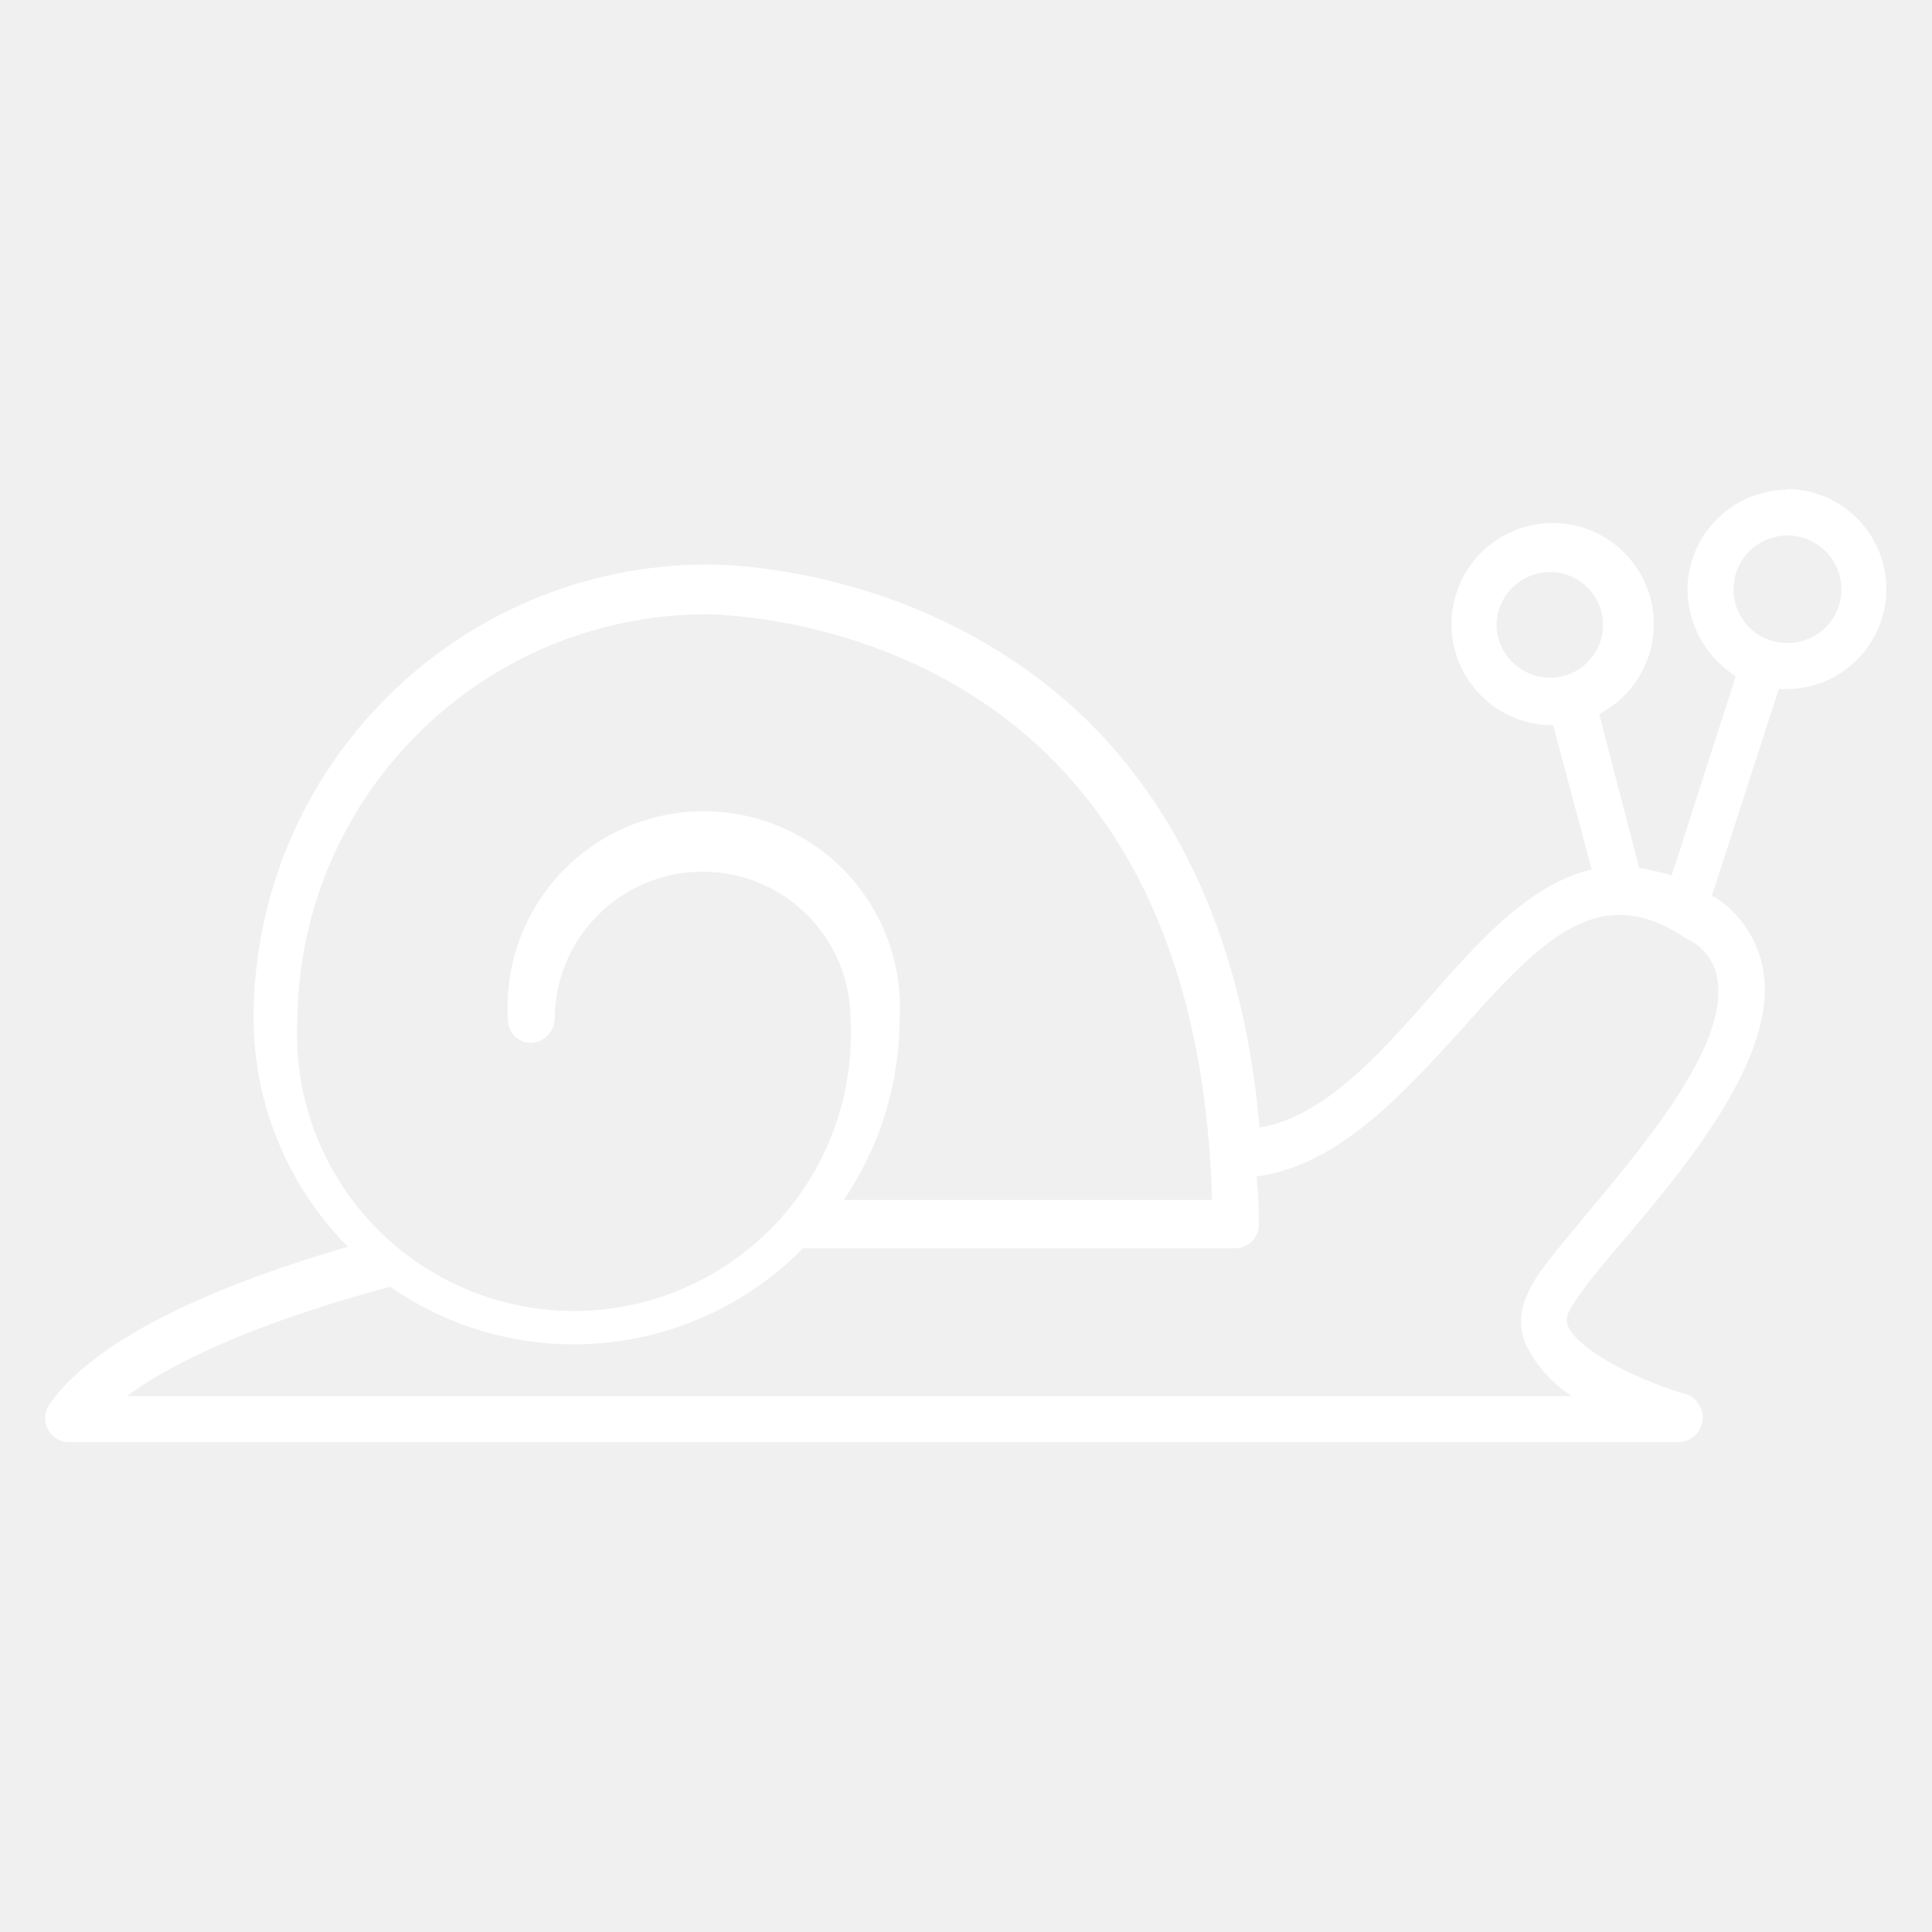
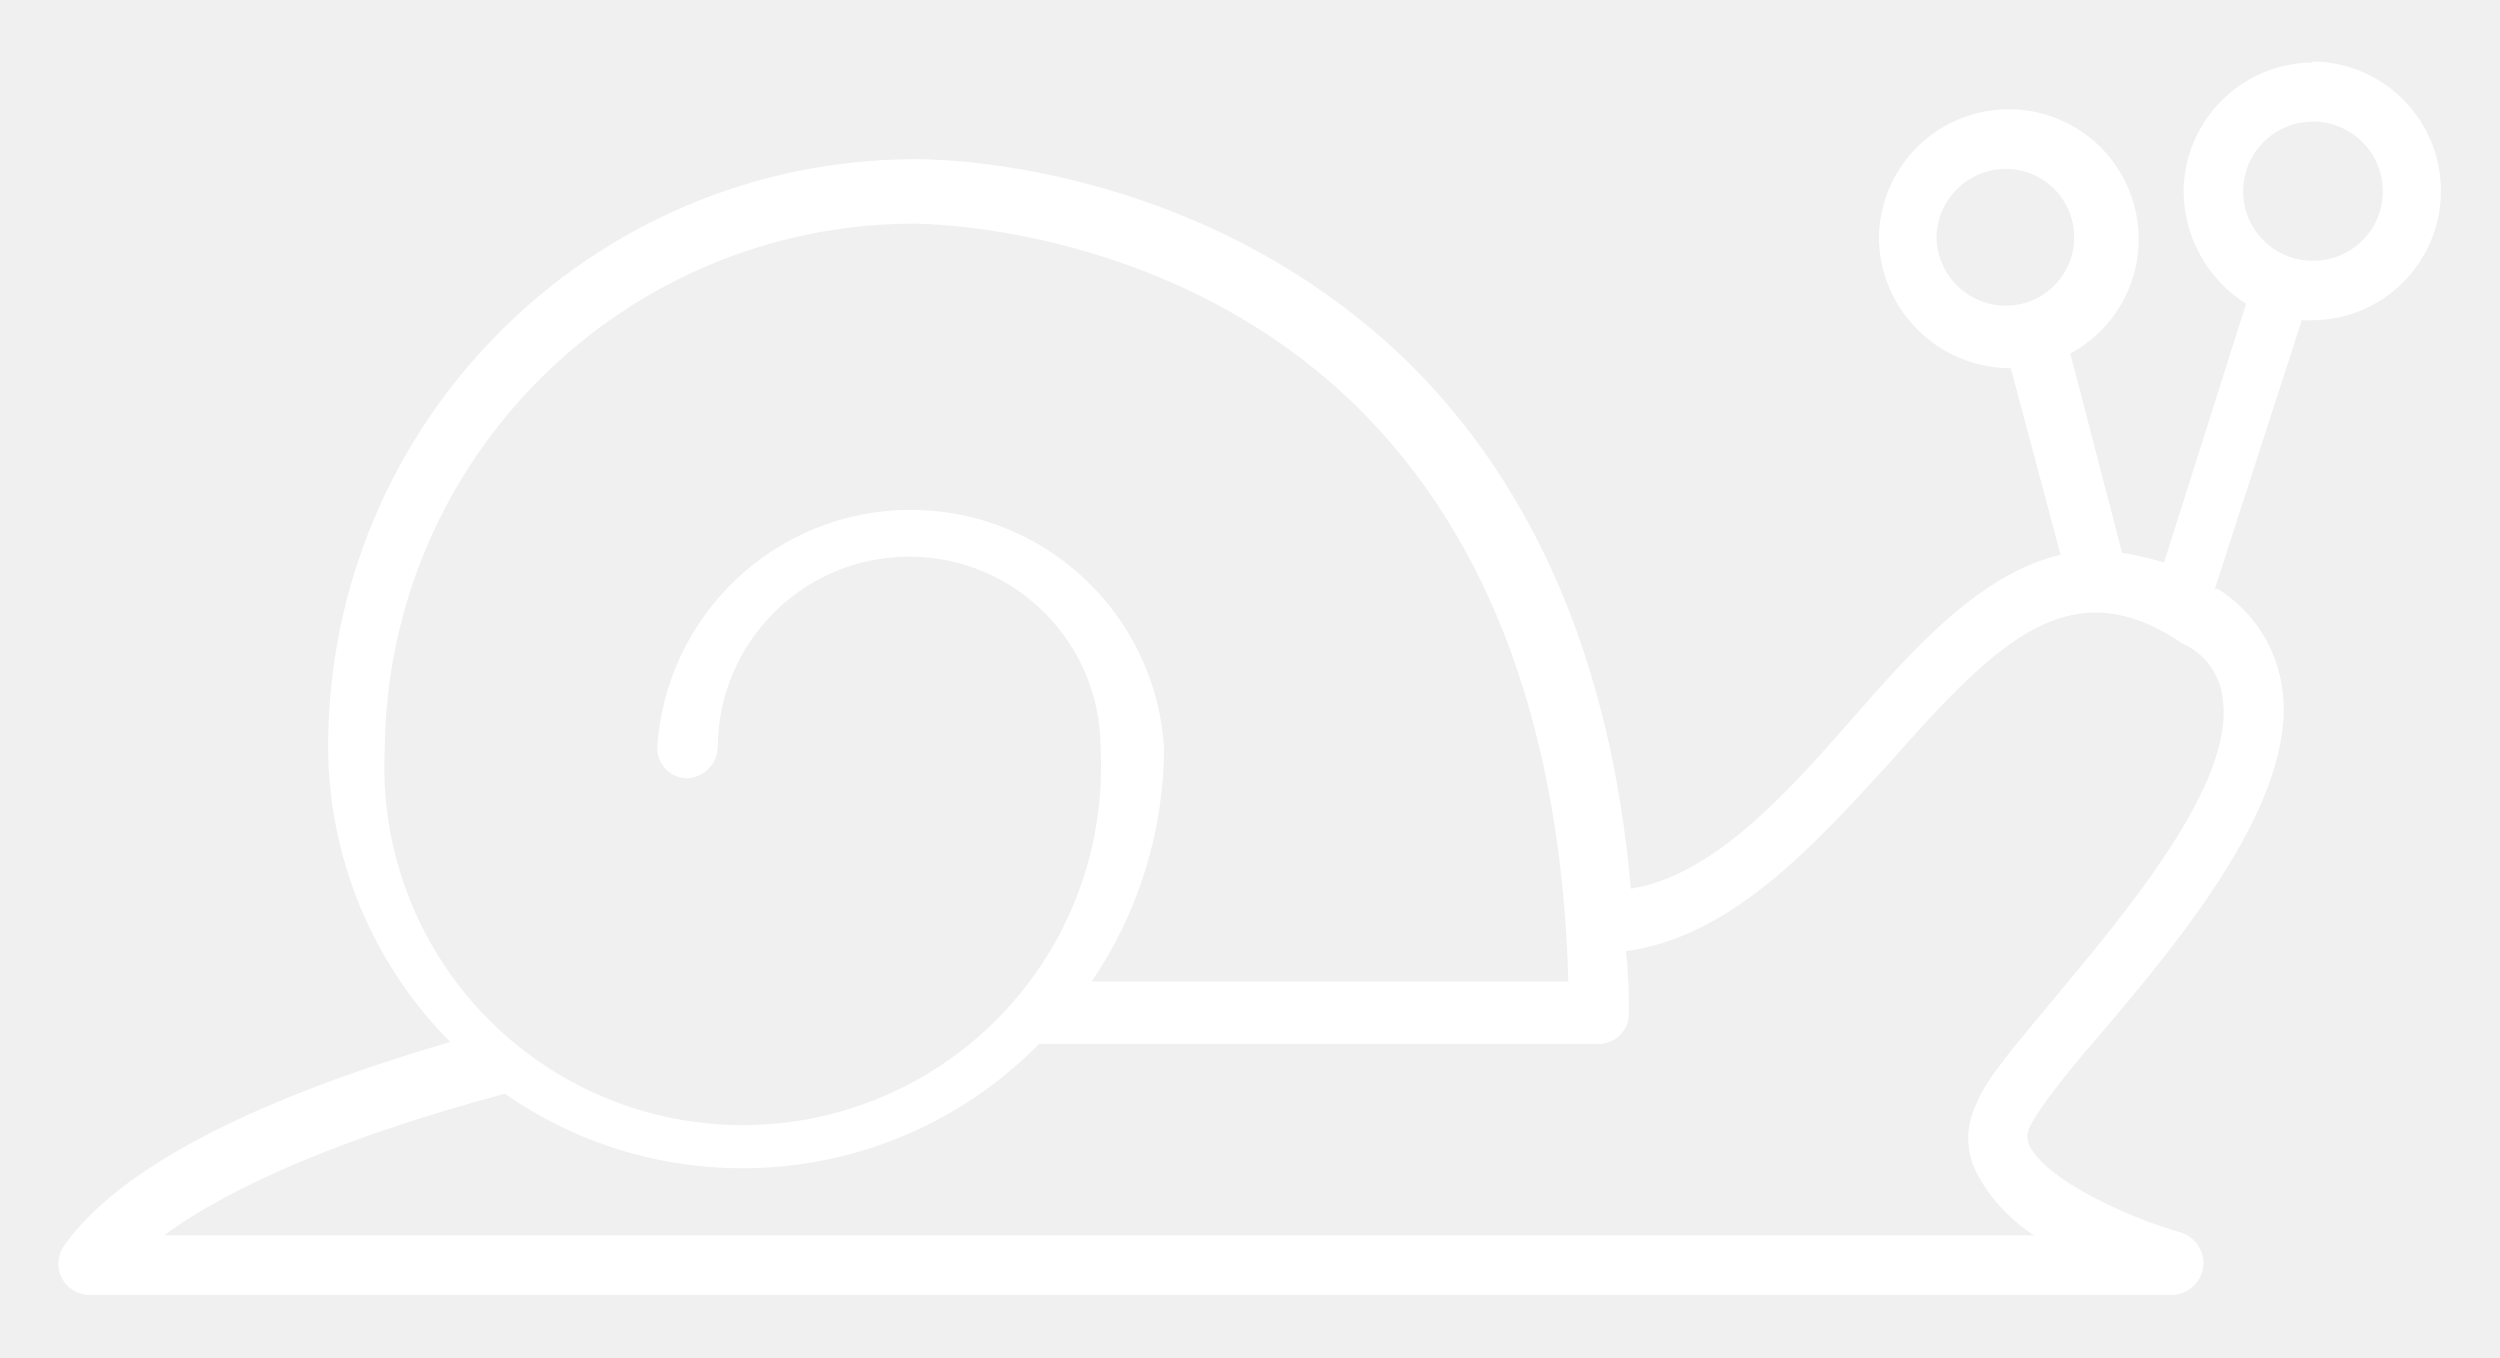
- <svg xmlns="http://www.w3.org/2000/svg" id="Layer_1" data-name="Layer 1" width="256" height="256" viewBox="0 0 256 256" fill="#fff">
-   <path d="M236.8,64.9a13.3,13.3,0,0,0-13.2,13.2,13.7,13.7,0,0,0,6.4,11.5L221.5,116a34.7,34.7,0,0,0-4.3-1l-5.3-20.4a13.4,13.4,0,1,0-6.4,1.5h.3l5.1,19.1c-8.4,2-15.3,9.9-21.6,17.1s-14,15.8-22.4,17.1c-2-22.9-9.7-41-22.9-54C122.4,74.5,94.7,74.8,93.7,74.8a60.2,60.2,0,0,0-60.1,60.1,43.1,43.1,0,0,0,12.5,30.3C25.2,171.3,12,178.4,6.6,186a3.2,3.2,0,0,0,2.5,5.1H222.5a3.3,3.3,0,0,0,3.1-2.8,3.3,3.3,0,0,0-2.3-3.6c-5.3-1.5-13.7-5.3-15.5-8.9a2.2,2.2,0,0,1,0-1.8c.8-1.8,3.8-5.6,7.1-9.4,8.7-10.2,20.4-24.4,18.8-35.6a14.3,14.3,0,0,0-6.6-10.2h-.3l8.9-27.5h1a13.2,13.2,0,1,0,0-26.5ZM198.3,82.9a7.1,7.1,0,0,1,7.1-7.1,7,7,0,1,1,0,14A7.1,7.1,0,0,1,198.3,82.9ZM93.4,81.4h0c2.3,0,27,.5,45.6,18.8,13.7,13.5,20.9,33.4,21.6,58.8H111.8a42.9,42.9,0,0,0,7.4-23.9,26,26,0,1,0-51.9,0,3.1,3.1,0,0,0,3.1,3.1,3.3,3.3,0,0,0,3.1-3.1,19.6,19.6,0,1,1,39.2,0,36.7,36.7,0,1,1-73.3,0A54.3,54.3,0,0,1,93.4,81.4ZM227.6,130c1.3,8.7-9.9,21.9-17.3,30.8-3.8,4.6-6.9,8.1-7.9,10.7a7.8,7.8,0,0,0,0,7.1,17.2,17.2,0,0,0,5.9,6.4H16.8c6.9-5.1,18.8-10.2,34.9-14.5a42.6,42.6,0,0,0,54.7-5.1h57.3a3.1,3.1,0,0,0,3.1-3.1,53.2,53.2,0,0,0-.3-6.4c10.9-1.5,19.3-10.9,27-19.3,11.2-12.7,18.6-19.9,30-12.2A7,7,0,0,1,227.6,130Zm9.2-44.8a7.1,7.1,0,0,1-7.1-7.1,7.1,7.1,0,0,1,14.3,0A7.1,7.1,0,0,1,236.8,85.2Z" />
+ <svg xmlns="http://www.w3.org/2000/svg" id="Layer_1" data-name="Layer 1" width="256" height="139" viewBox="0 0 256 139">
+   <path d="M236.8,6.4a13.3,13.3,0,0,0-13.2,13.2,13.7,13.7,0,0,0,6.4,11.5l-8.4,26.5a34.7,34.7,0,0,0-4.3-1l-5.3-20.4a13.3,13.3,0,1,0-19.6-11.7,13.5,13.5,0,0,0,13.2,13.2h.3l5.1,19.1c-8.4,2-15.3,9.9-21.6,17.1s-14,15.8-22.4,17.1c-2-22.9-9.7-41-22.9-54C122.4,16,94.7,16.3,93.7,16.3A60.2,60.2,0,0,0,33.6,76.4a43.1,43.1,0,0,0,12.5,30.3C25.2,112.8,12,119.9,6.6,127.5a3.2,3.2,0,0,0,2.5,5.1H222.5a3.3,3.3,0,0,0,3.1-2.8,3.3,3.3,0,0,0-2.3-3.6c-5.3-1.5-13.7-5.3-15.5-8.9a2.2,2.2,0,0,1,0-1.8c.8-1.8,3.8-5.6,7.1-9.4,8.7-10.2,20.4-24.4,18.8-35.6a14.3,14.3,0,0,0-6.6-10.2h-.3l8.9-27.5h1a13.2,13.2,0,1,0,0-26.5ZM198.3,24.4a7.1,7.1,0,0,1,7.1-7.1,7,7,0,1,1,0,14A7.1,7.1,0,0,1,198.3,24.4ZM93.4,22.9h0c2.3,0,27,.5,45.6,18.8,13.7,13.5,20.9,33.4,21.6,58.8H111.8a42.9,42.9,0,0,0,7.4-23.9,26,26,0,0,0-51.9,0,3.1,3.1,0,0,0,3.1,3.1,3.3,3.3,0,0,0,3.1-3.1,19.6,19.6,0,0,1,39.2,0,36.7,36.7,0,1,1-73.3,0A54.3,54.3,0,0,1,93.4,22.9ZM227.6,71.5c1.3,8.7-9.9,21.9-17.3,30.8-3.8,4.6-6.9,8.1-7.9,10.7a7.8,7.8,0,0,0,0,7.1,17.2,17.2,0,0,0,5.9,6.4H16.8c6.9-5.1,18.8-10.2,34.9-14.5a42.6,42.6,0,0,0,54.7-5.1h57.3a3.1,3.1,0,0,0,3.1-3.1,53.2,53.2,0,0,0-.3-6.4c10.9-1.5,19.3-10.9,27-19.3,11.2-12.7,18.6-19.9,30-12.2A7,7,0,0,1,227.6,71.5Zm9.2-44.8a7.1,7.1,0,0,1-7.1-7.1,7.1,7.1,0,0,1,14.3,0A7.1,7.1,0,0,1,236.8,26.7Z" fill="#fff" />
</svg>
